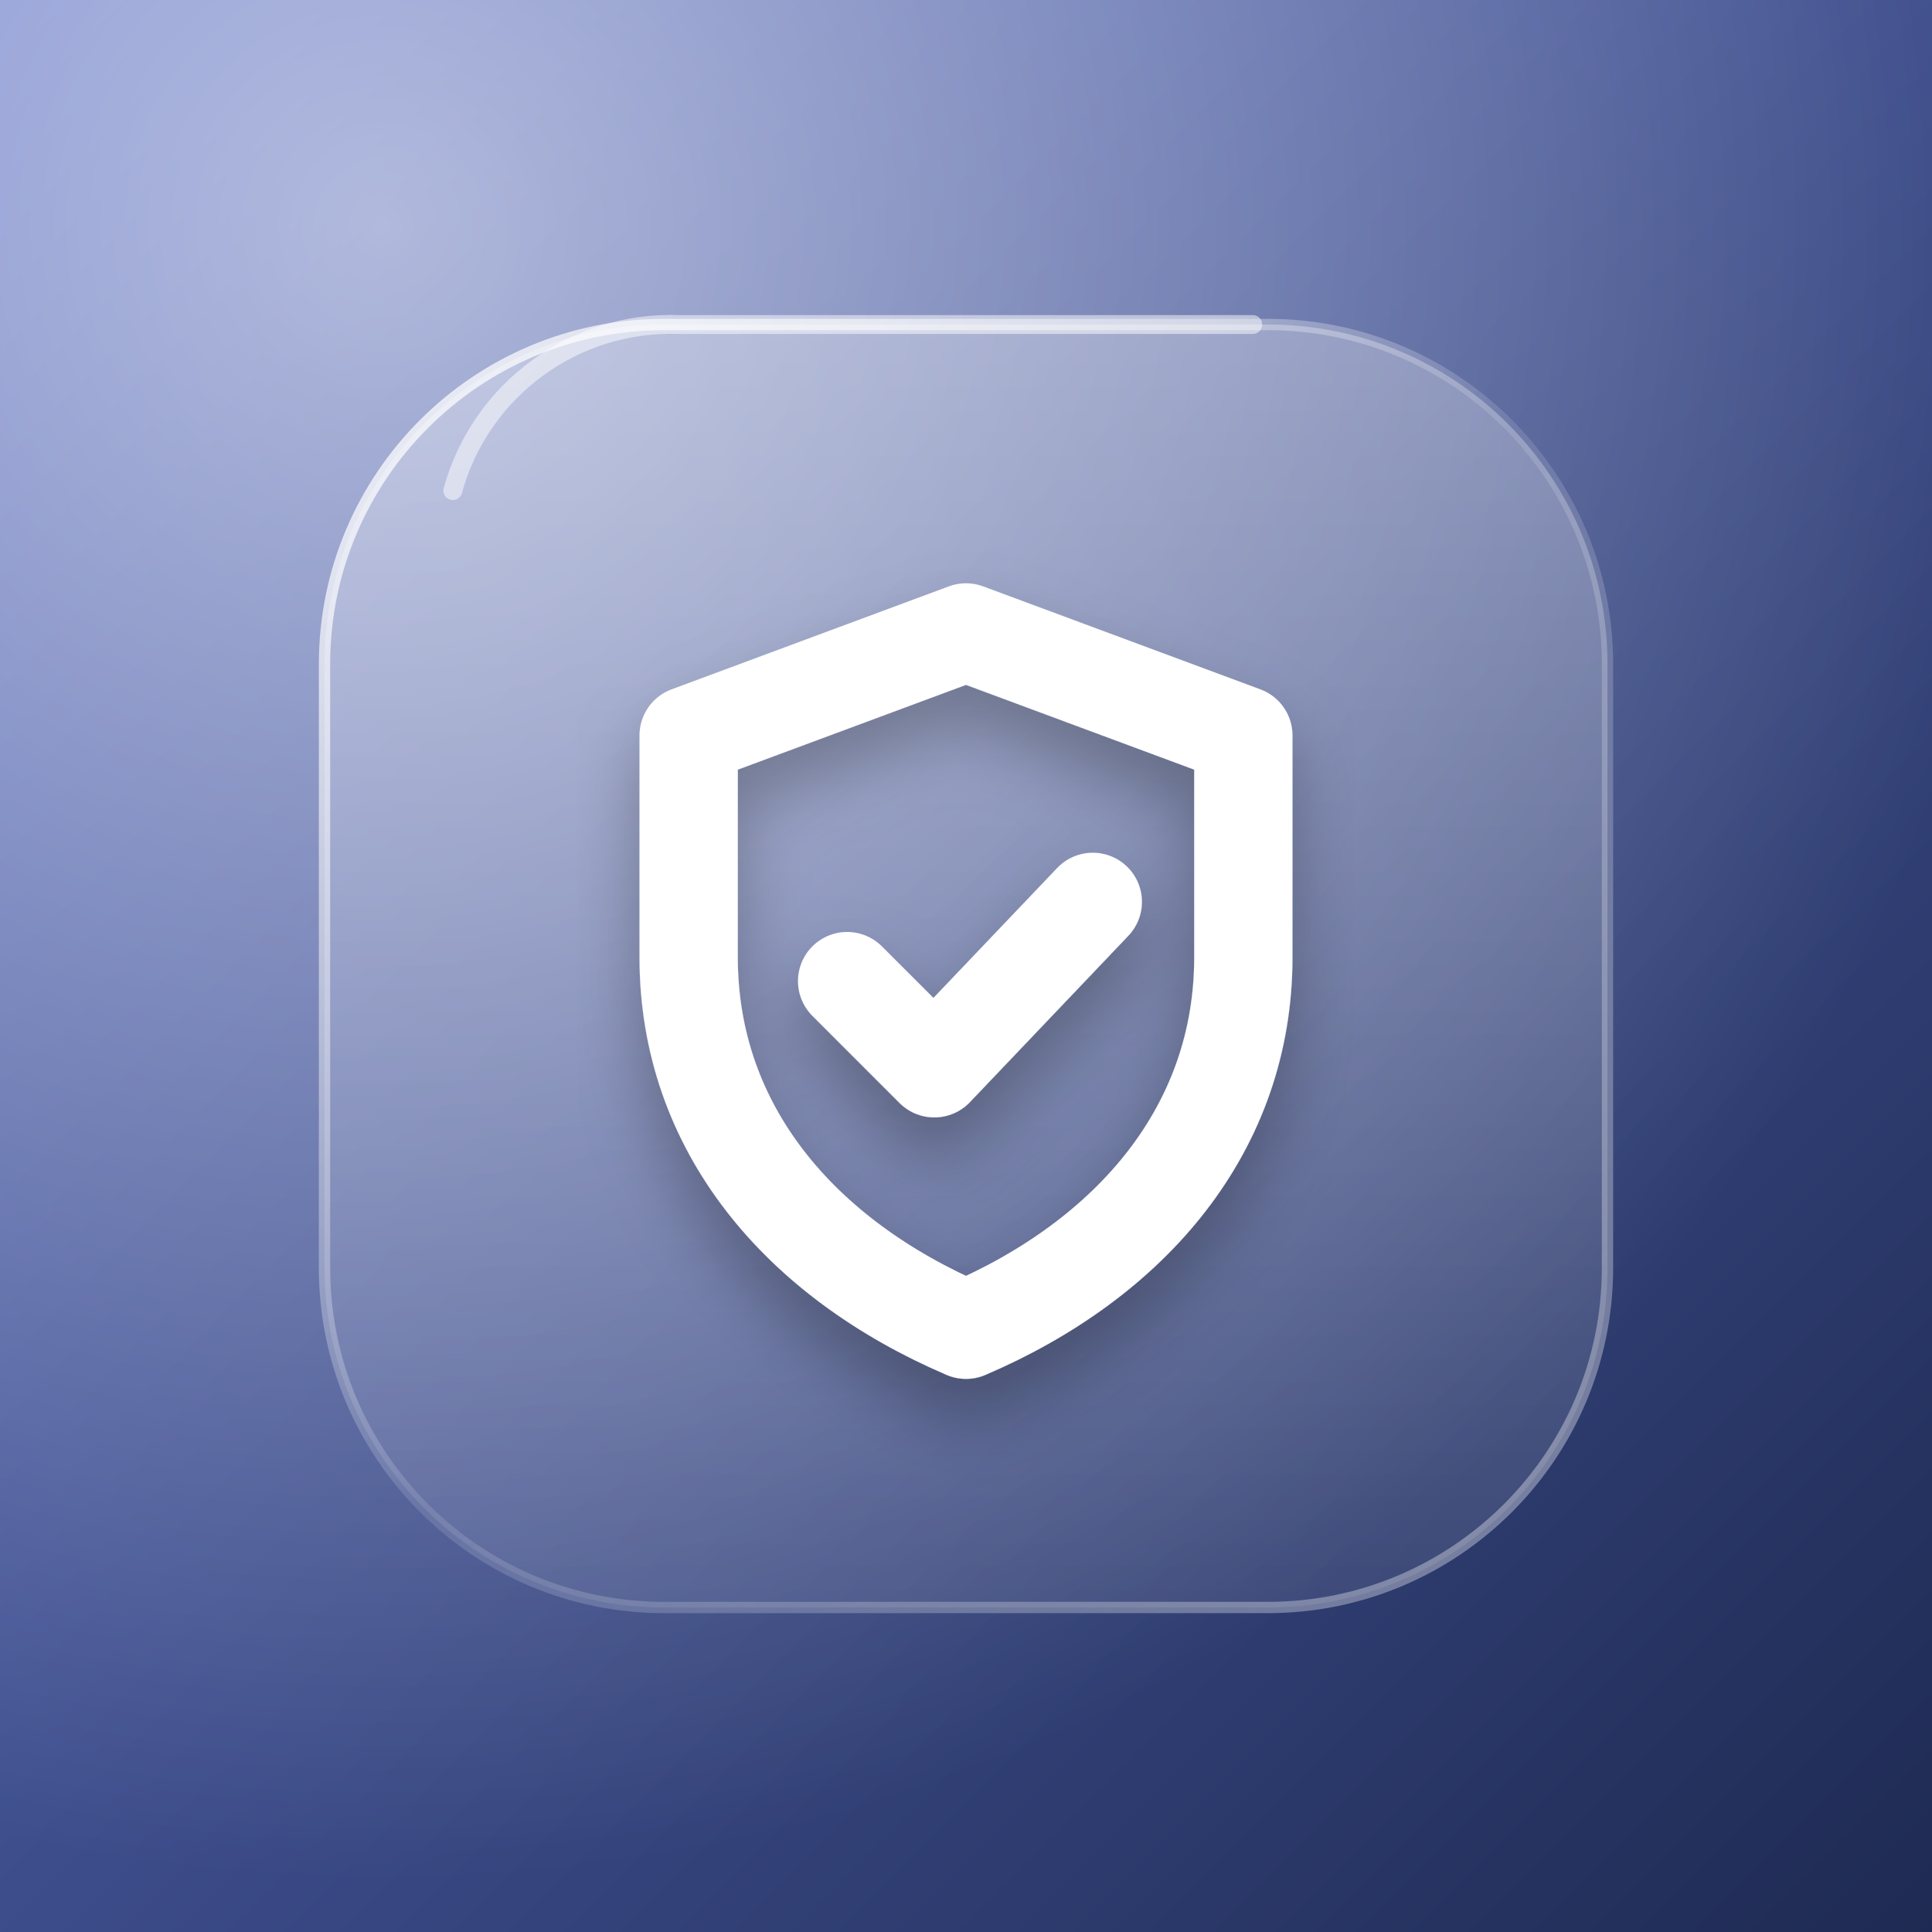
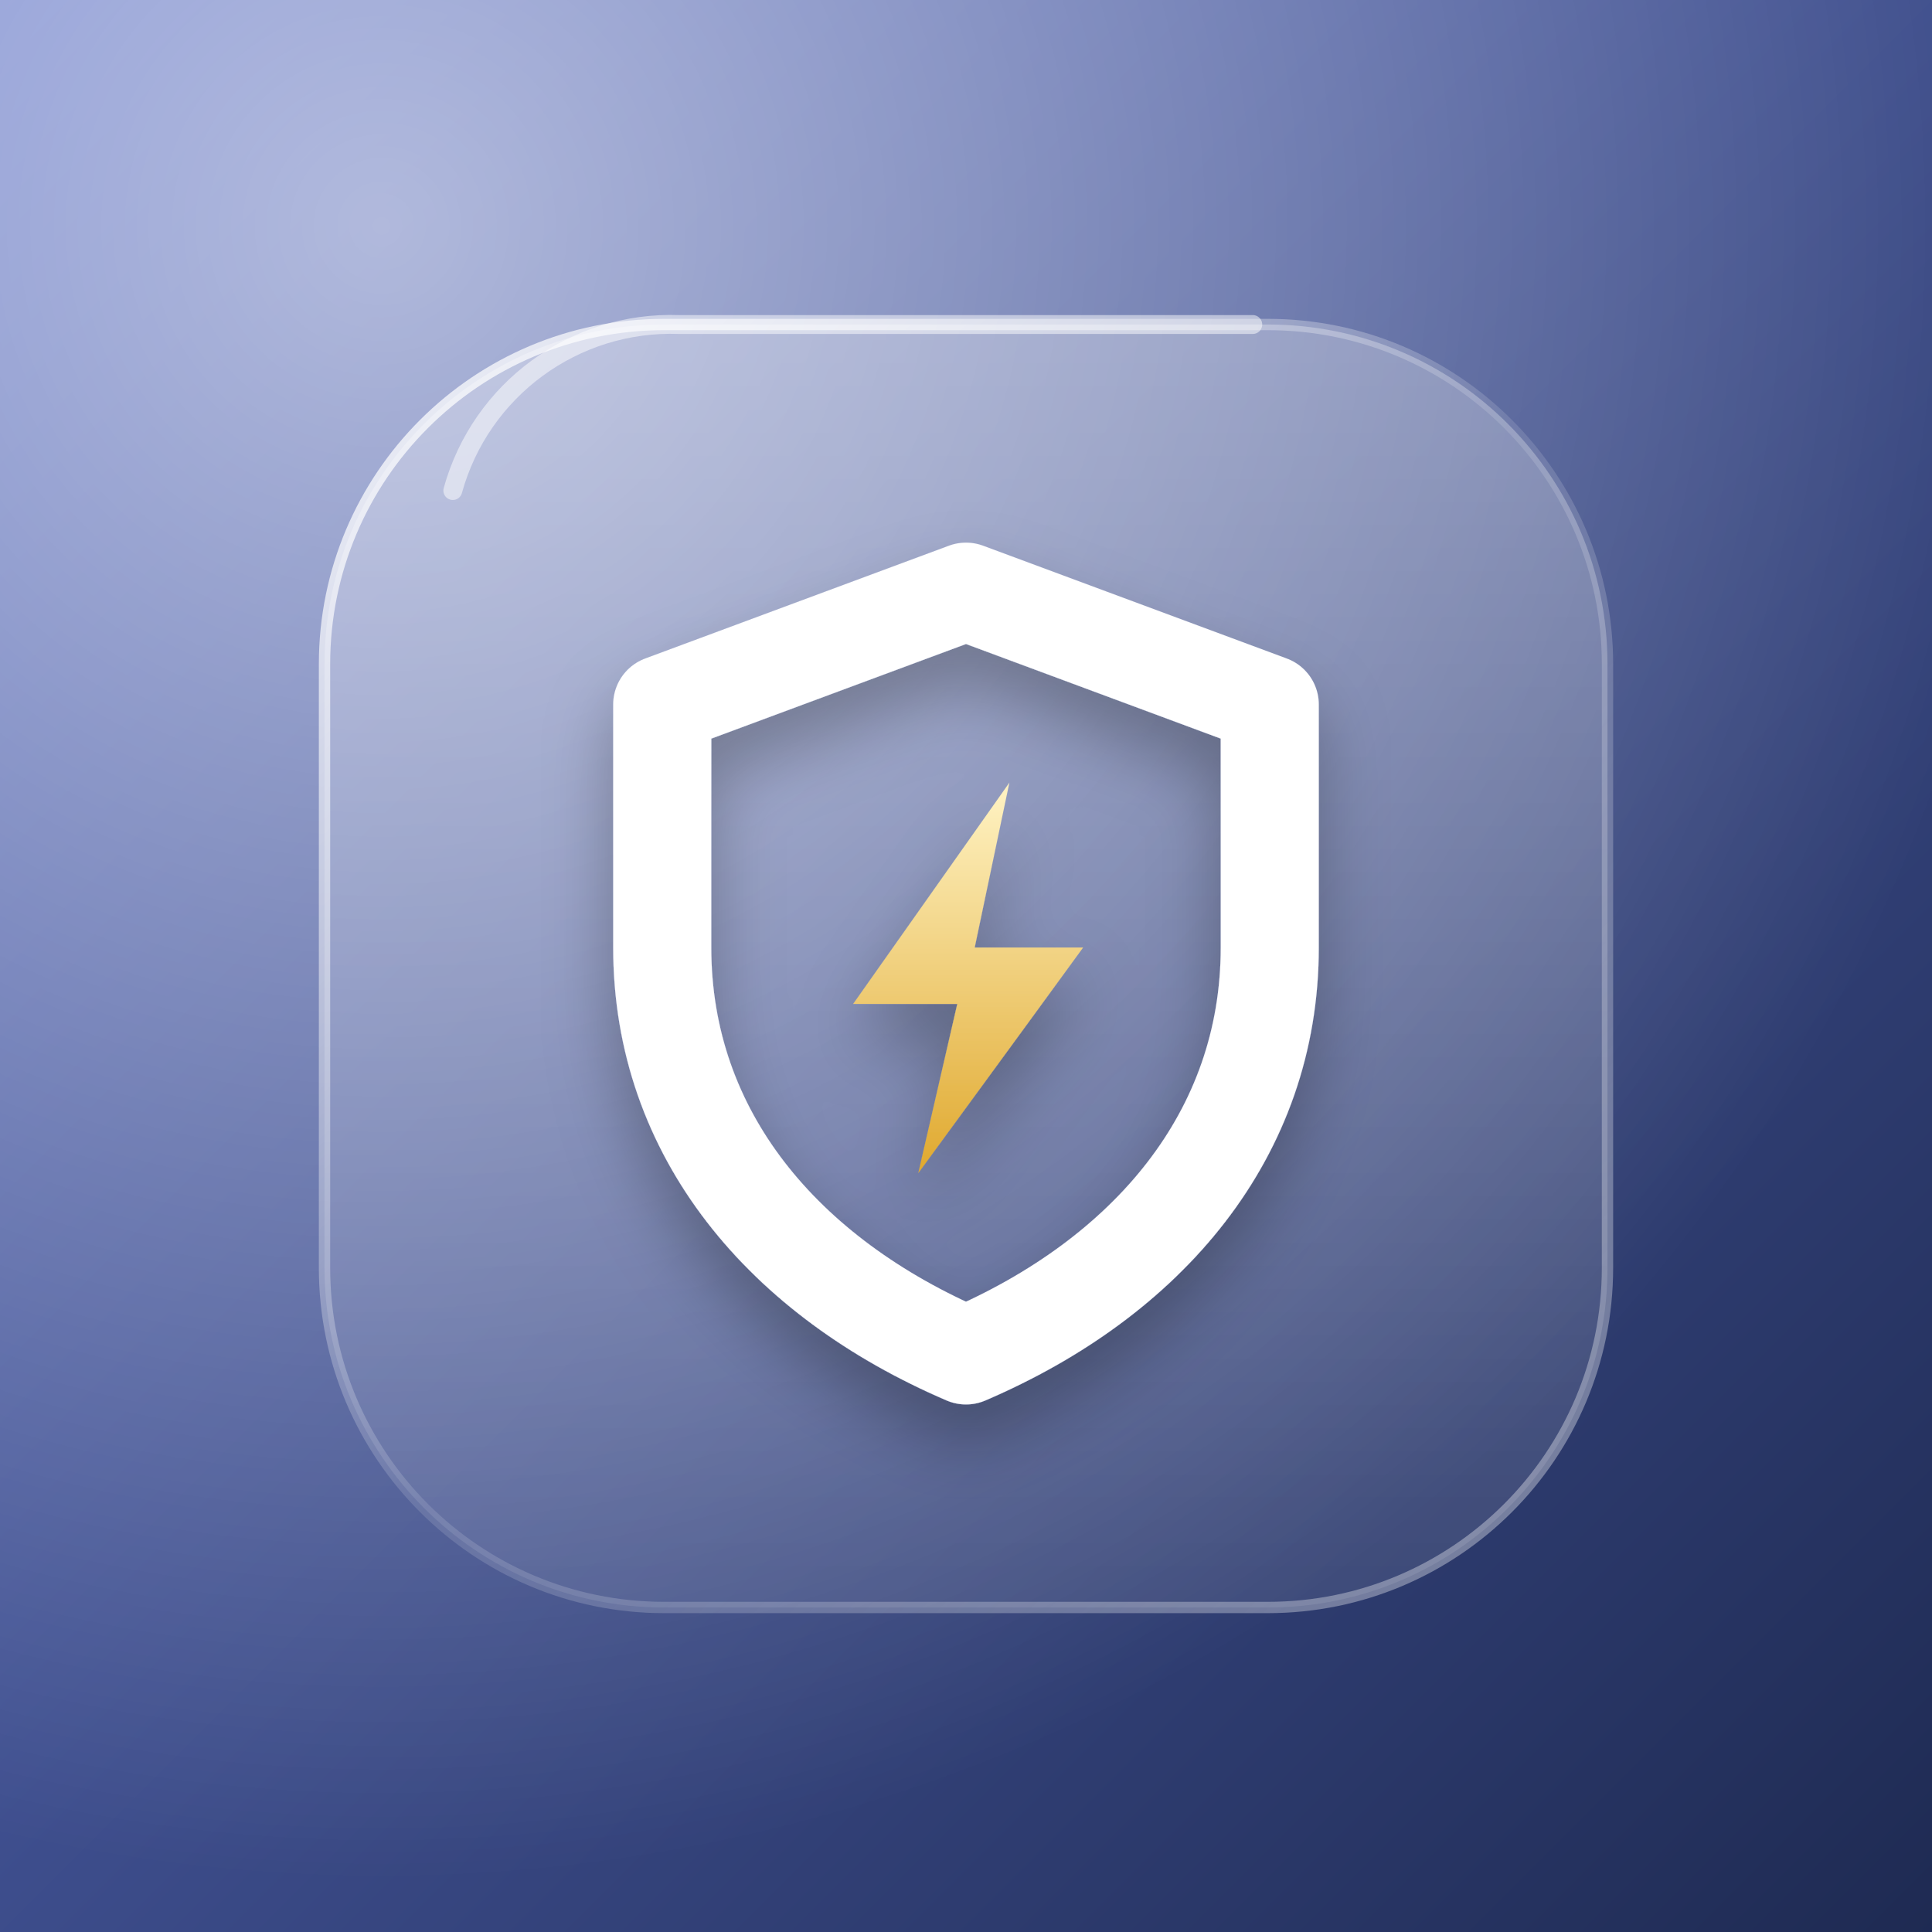
<svg xmlns="http://www.w3.org/2000/svg" viewBox="0 0 512 512">
  <defs>
    <linearGradient id="bg" x1="0" y1="0" x2="1" y2="1">
      <stop offset="0" stop-color="#5b6fc4" />
      <stop offset="1" stop-color="#1e2a52" />
    </linearGradient>
    <radialGradient id="glow" cx="0.2" cy="0.12" r="0.85">
      <stop offset="0" stop-color="#fff" stop-opacity=".55" />
      <stop offset="1" stop-color="#fff" stop-opacity="0" />
    </radialGradient>
    <linearGradient id="panel" x1="0" y1="0" x2="0" y2="1">
      <stop offset="0" stop-color="#fff" stop-opacity=".30" />
      <stop offset="1" stop-color="#fff" stop-opacity=".08" />
    </linearGradient>
    <linearGradient id="rim" x1="0" y1="0" x2="1" y2="1">
      <stop offset="0" stop-color="#fff" stop-opacity=".85" />
      <stop offset=".5" stop-color="#fff" stop-opacity=".12" />
      <stop offset="1" stop-color="#fff" stop-opacity=".4" />
    </linearGradient>
    <filter id="sh" x="-20%" y="-20%" width="140%" height="150%">
      <feDropShadow dx="0" dy="10" stdDeviation="9" flood-color="#000" flood-opacity=".28" />
    </filter>
  </defs>
  <rect width="512" height="512" fill="url(#bg)" />
  <rect width="512" height="512" fill="url(#glow)" />
  <rect x="86" y="86" width="340" height="340" rx="90" fill="url(#panel)" stroke="url(#rim)" stroke-width="3" />
  <path d="M120 130a60 60 0 0 1 60-44h152" fill="none" stroke="#fff" stroke-opacity=".5" stroke-width="5" stroke-linecap="round" />
  <g filter="url(#sh)">
-     <g transform="translate(130 134) scale(10.5)" fill="none" stroke="#fff" stroke-linecap="round" stroke-linejoin="round" stroke-width="2.48">
-       <path d="M12 3.2 5 5.8v5.6c0 4.3 2.8 7.6 7 9.4 4.2-1.8 7-5.1 7-9.4V5.8z" />
-       <path d="m9 12 2.2 2.2 4-4.2" />
+     <linearGradient id="gold" x1="0" y1="0" x2="0" y2="1">
+       <stop offset="0" stop-color="#fff3c4" />
+       <stop offset="1" stop-color="#e0a92f" />
+     </linearGradient>
+     <g transform="translate(118 120) scale(11.5)">
+       <g fill="none" stroke="#fff" stroke-linecap="round" stroke-linejoin="round" stroke-width="2.26">
+         <path d="M12 3.2 5 5.8v5.6c0 4.3 2.8 7.6 7 9.4 4.2-1.8 7-5.1 7-9.4V5.8z" />
+       </g>
+       <path d="M13 7.6 9.4 12.7h2.4l-.9 3.9 3.8-5.2h-2.5z" fill="url(#gold)" />
    </g>
  </g>
</svg>
